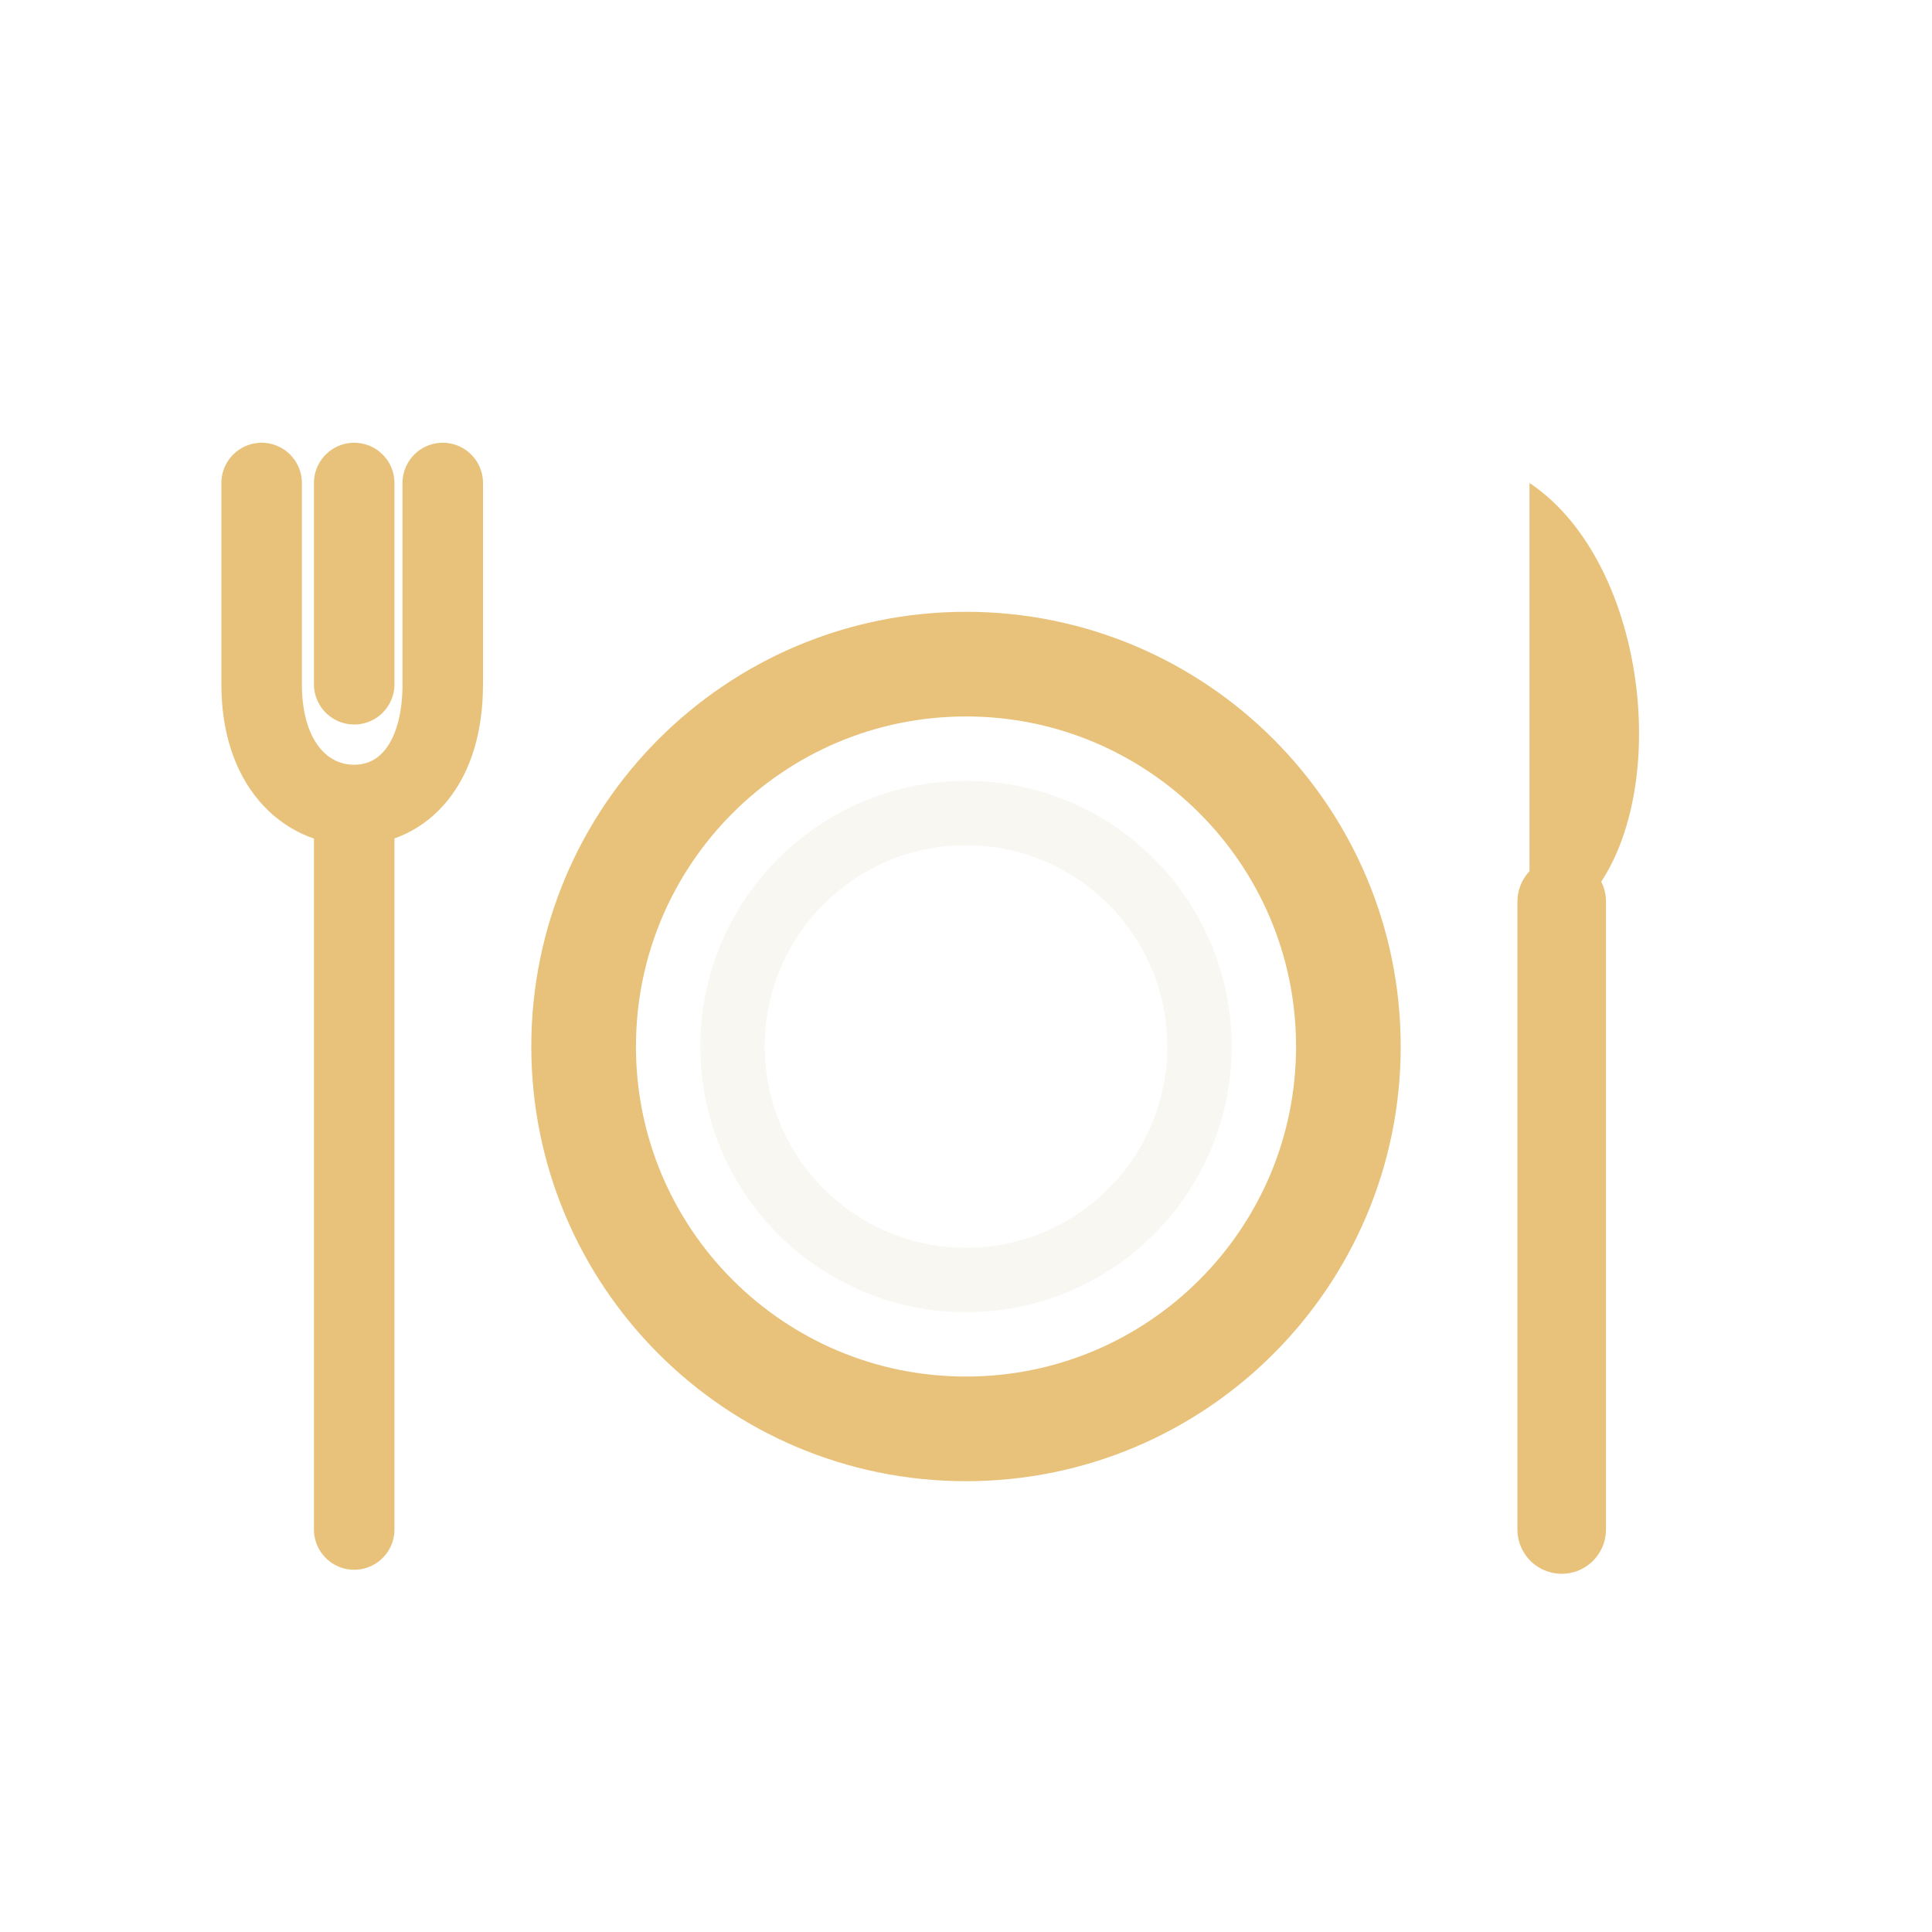
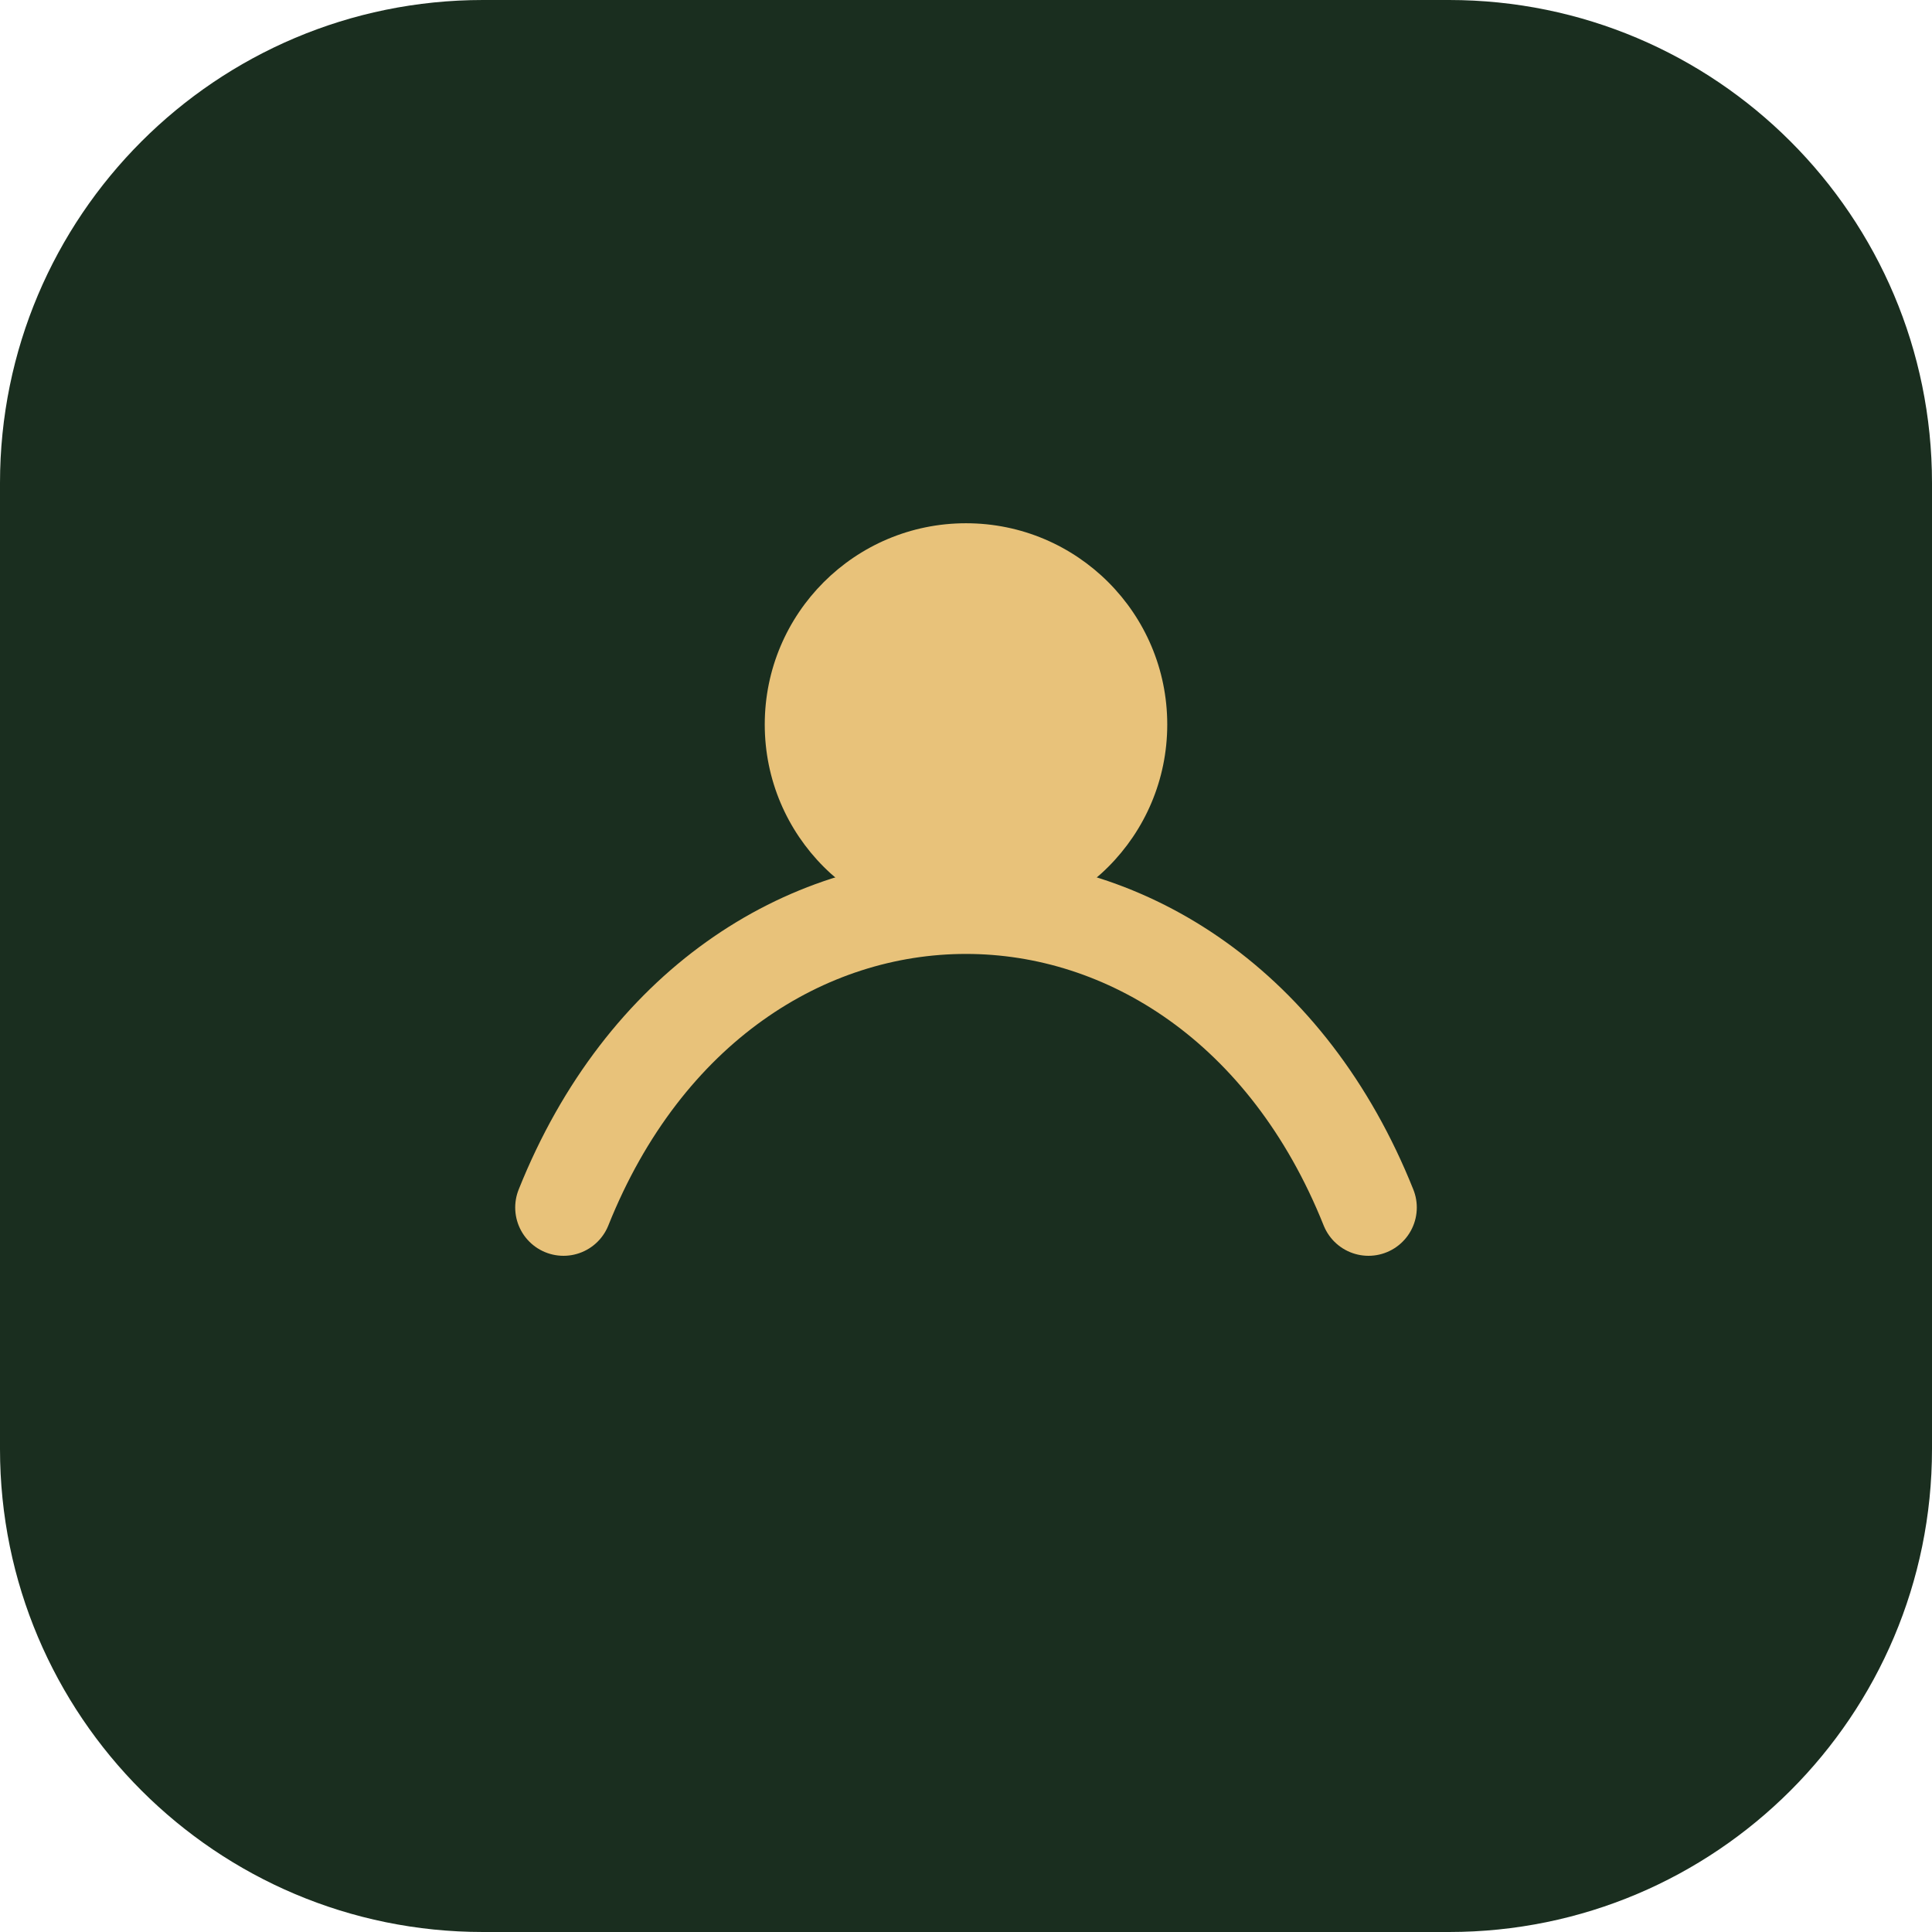
<svg xmlns="http://www.w3.org/2000/svg" viewBox="0 0 48 48" fill="none" aria-hidden="true">
-   <circle cx="24" cy="26" r="9.5" stroke="#E8C27A" stroke-width="2.6" />
-   <circle cx="24" cy="26" r="5.8" stroke="#F4F0E8" stroke-width="1.6" opacity=".55" />
-   <path d="M6.5 12 V17 C6.5 19 7.6 20 8.8 20 C10 20 11 19 11 17 V12 M8.8 12 V17 M8.8 20 V38" stroke="#E8C27A" stroke-width="2" stroke-linecap="round" stroke-linejoin="round" />
-   <path d="M38 12 C41 14 41.6 20 39.4 22.4 H38 Z" fill="#E8C27A" />
-   <path d="M38.8 22.4 V38" stroke="#E8C27A" stroke-width="2.2" stroke-linecap="round" />
+   <rect width="48" height="48" rx="12" fill="#1a2e1f" />
+   <path d="M14 30c4-10 16-10 20 0" stroke="#e8c27a" stroke-width="2.4" stroke-linecap="round" />
+   <circle cx="24" cy="18" r="5" fill="#e8c27a" />
</svg>
